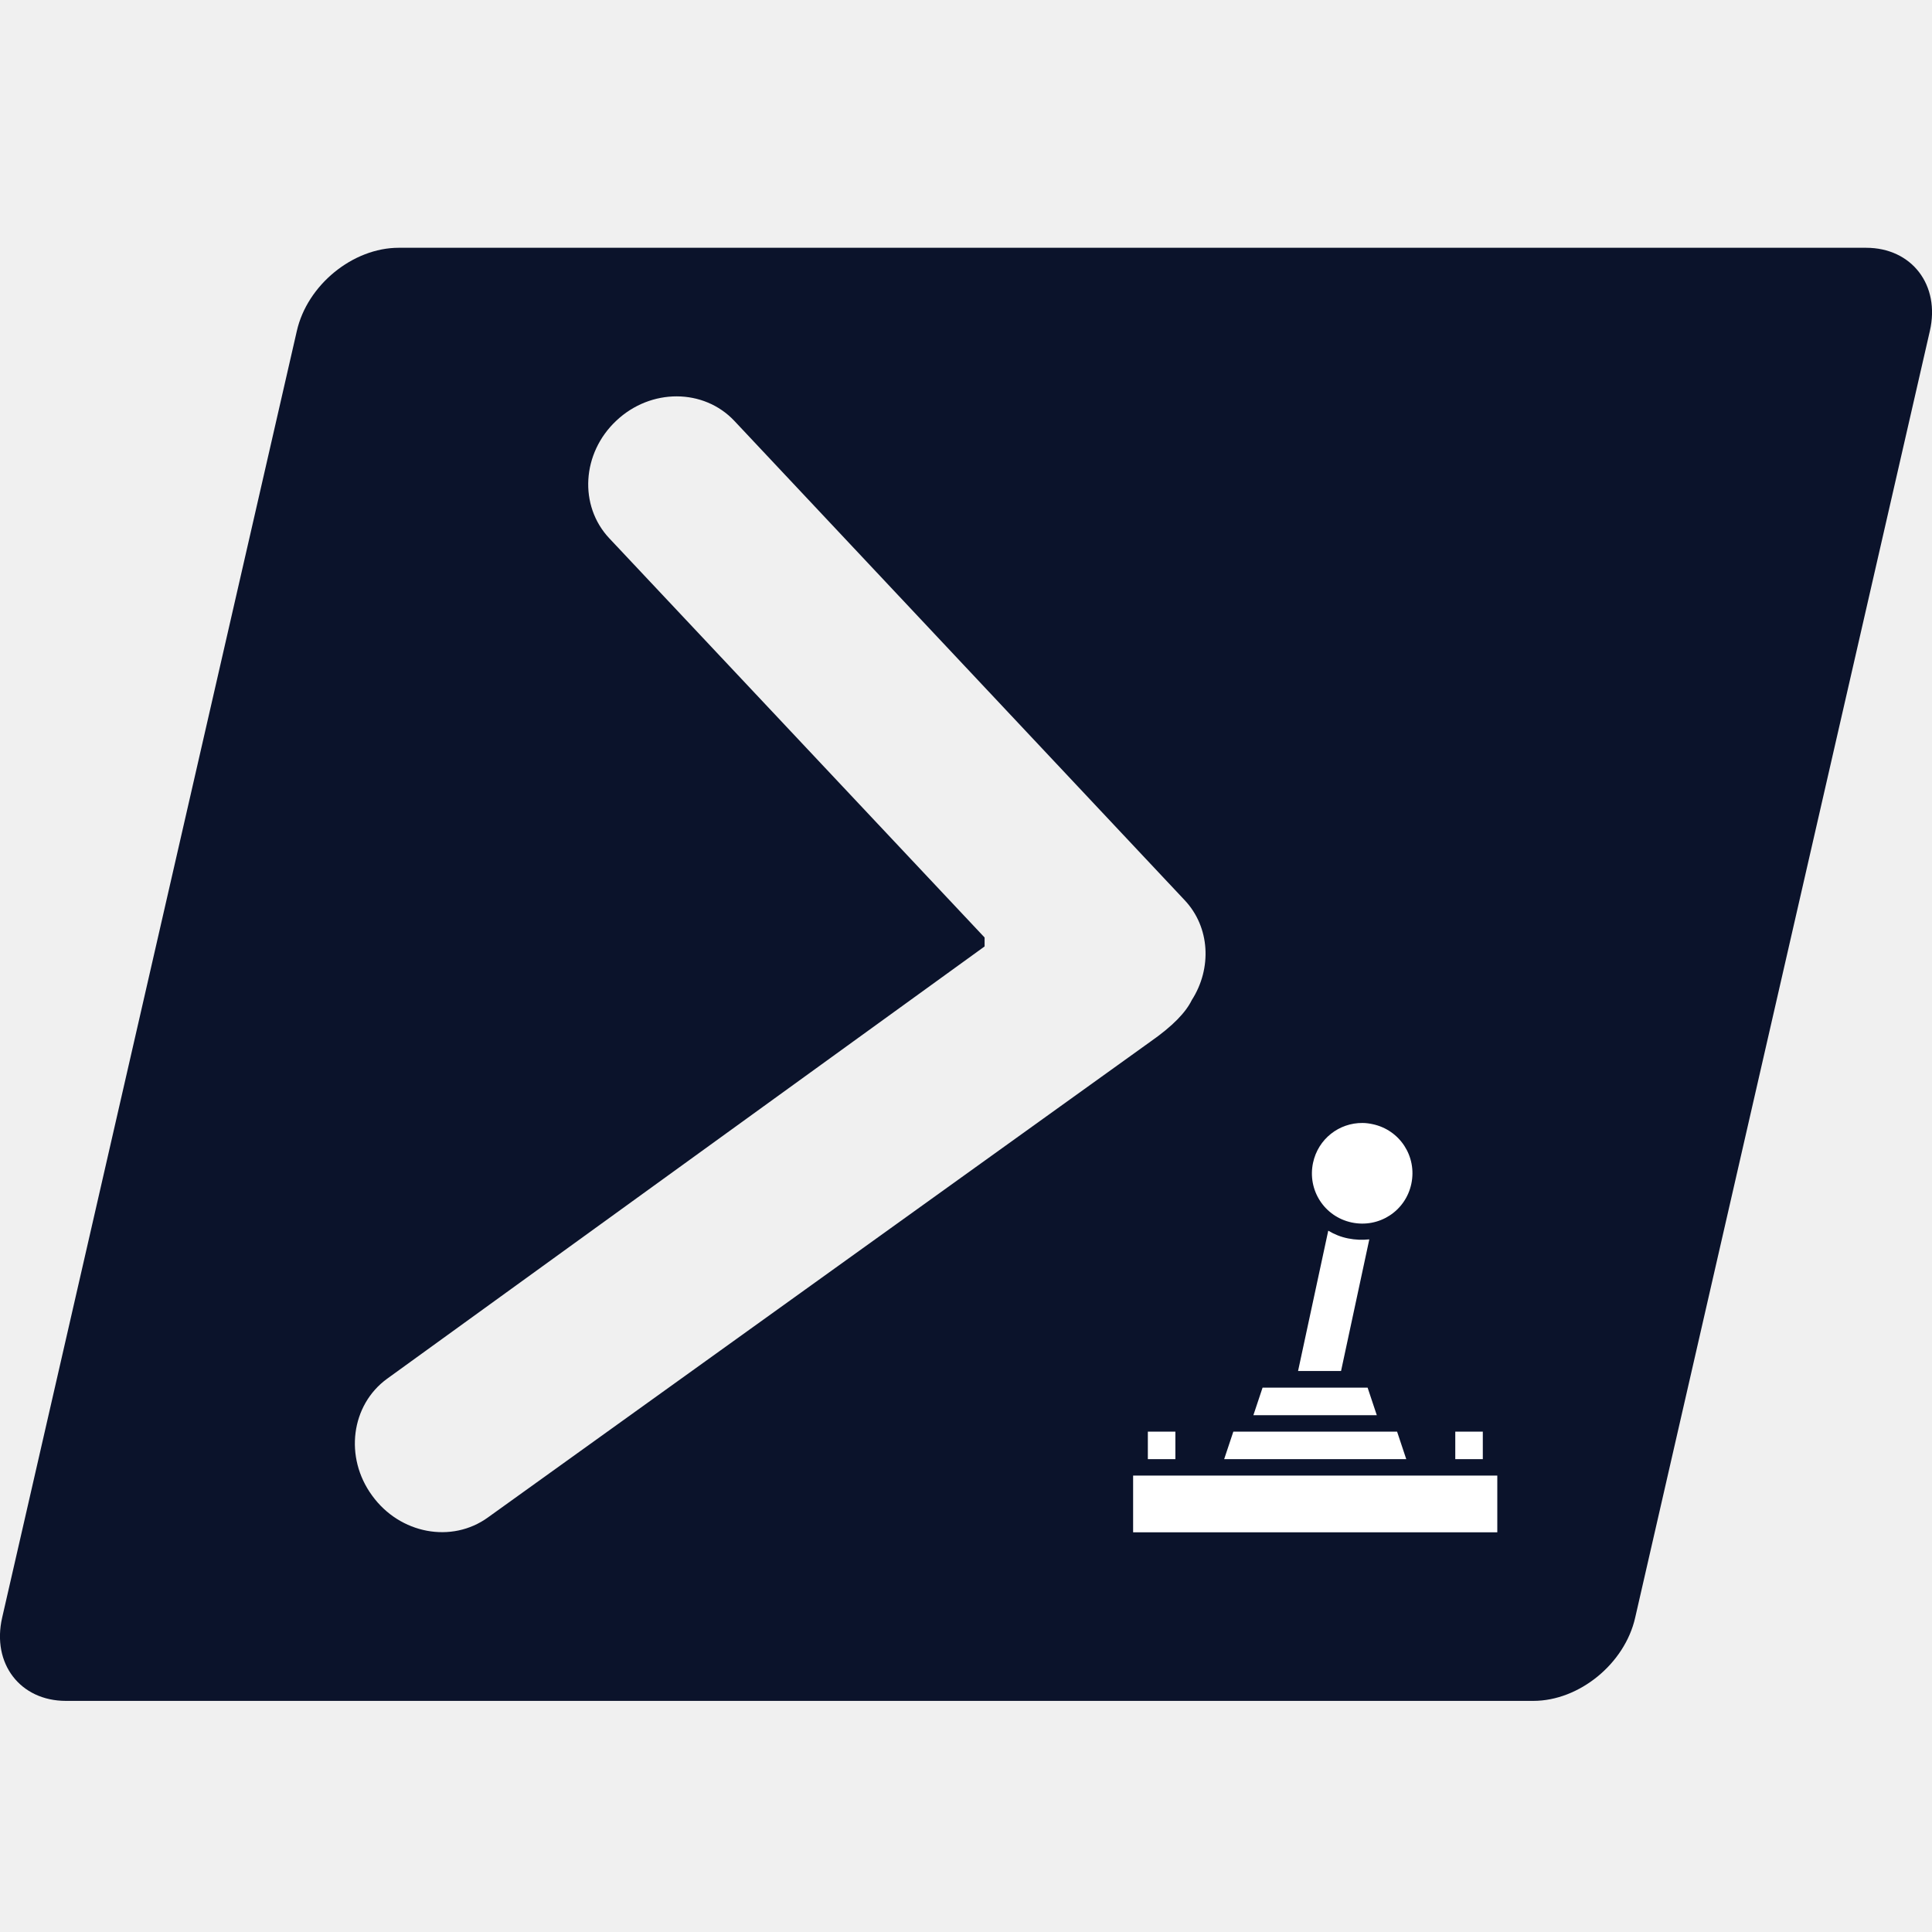
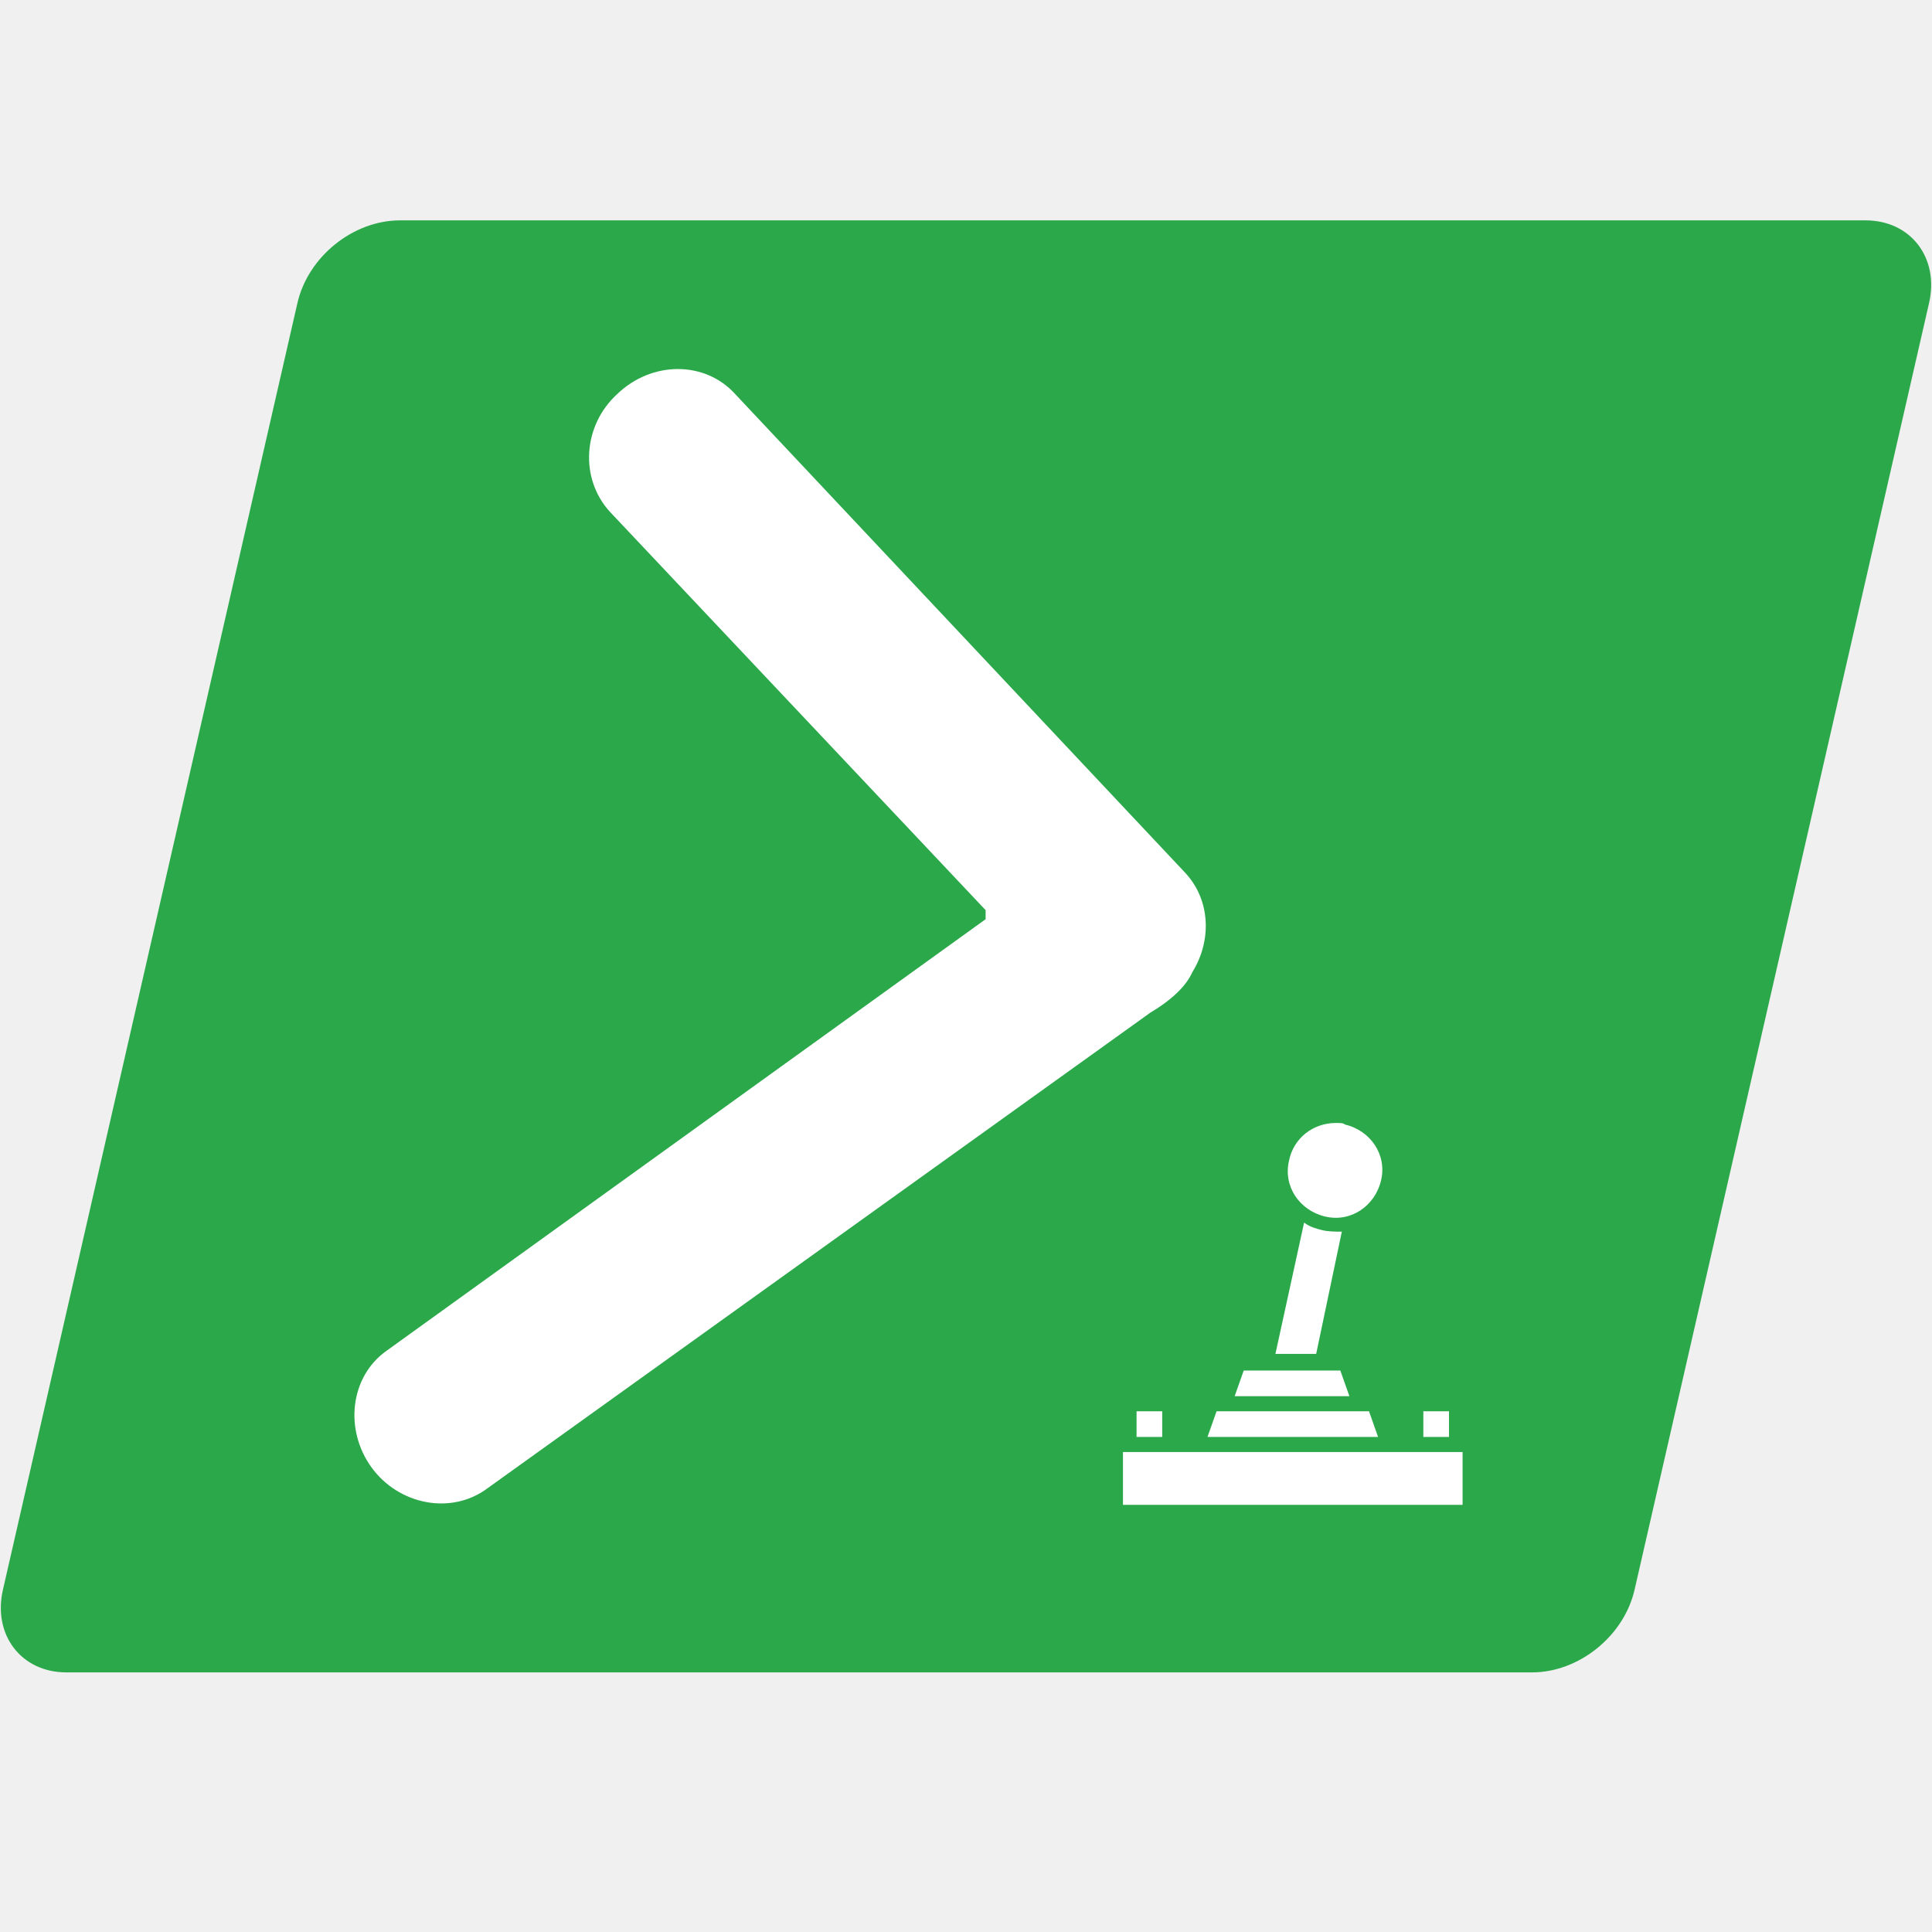
- <svg xmlns="http://www.w3.org/2000/svg" version="1.1" id="Layer_1" x="0px" y="0px" viewBox="0 0 800 800" style="enable-background:new 0 0 800 800;" xml:space="preserve">
+ <svg xmlns="http://www.w3.org/2000/svg" version="1.1" id="Icon" x="0px" y="0px" viewBox="0 0 128 128" style="enable-background:new 0 0 128 128;" xml:space="preserve">
  <style type="text/css">
- 	.st0{fill:#0B132B;}
+ 	.st0{fill:#2BA84A;}
	.st1{fill:#FFFFFF;}
</style>
-   <g>
-     <path id="pwsh" class="st0" d="M772.7,102.6c18.9,0,30.8,15.4,26.4,34.5l-122,532.7   c-4.3,19.1-23.2,34.5-42.2,34.5H27.3c-18.9,0-30.8-15.4-26.4-34.5l122-532.7c4.3-19.1,23.2-34.5,42.2-34.5L772.7,102.6z    M493.5,414.1c8.4-13.1,7.6-30.2-3-41.4L304.1,174.3c-12.7-13.5-34.6-13.6-48.9-0.1c-14.3,13.4-15.6,35.2-2.9,48.7l155.4,165.3v3.7   l-247.4,179c-15,10.9-17.8,32.6-6.2,48.4c11.5,15.9,33,19.9,48,9l274.3-197C485.7,424.8,491,419.2,493.5,414.1L493.5,414.1z" />
-     <path id="joystick" class="st1" d="M564.2,465c-9.7-0.1-18.4,6.6-20.5,16.5c-2.4,11.3,4.7,22.3,16,24.7c11.3,2.4,22.3-4.7,24.7-16   c2.4-11.3-4.7-22.3-16-24.7C567,465.2,565.6,465,564.2,465L564.2,465z M550,509.6l-12.5,58.1h17.8l11.7-54.5   c-2.9,0.3-5.8,0.2-8.8-0.4C555.2,512.2,552.5,511.1,550,509.6L550,509.6z M522.8,574.6L519,586h51.1l-3.8-11.4H522.8z M475.3,592.8   v11.4h11.4v-11.4H475.3z M510.7,592.8l-3.8,11.4h75.4l-3.8-11.4H510.7z M602.6,592.8v11.4h11.4v-11.4H602.6z M469.2,611v23.5H620   V611H469.2z" />
-   </g>
+   <path id="bg" class="st0" d="M123.6,14.6c3,0,4.9,2.5,4.2,5.5l-19.5,85.2c-0.7,3.1-3.7,5.5-6.8,5.5H4.4c-3,0-4.9-2.5-4.2-5.5  l19.5-85.2c0.7-3.1,3.7-5.5,6.8-5.5C26.4,14.6,123.6,14.6,123.6,14.6z" />
+   <path id="joystick" class="st1" d="M88.5,74.4c-1.5,0-2.8,1-3.1,2.5c-0.4,1.7,0.7,3.3,2.4,3.7s3.3-0.7,3.7-2.4  c0.4-1.7-0.7-3.3-2.4-3.7C89,74.4,88.8,74.4,88.5,74.4z M86.4,81l-1.9,8.7h2.7l1.7-8.1c-0.4,0-0.9,0-1.3-0.1  C87.2,81.4,86.8,81.3,86.4,81z M82.4,90.8l-0.6,1.7h7.6l-0.6-1.7H82.4z M75.3,93.5v1.7H77v-1.7H75.3z M80.6,93.5L80,95.2h11.3  l-0.6-1.7H80.6z M94.3,93.5v1.7H96v-1.7H94.3z M74.4,96.2v3.5h22.5v-3.5H74.4z" />
+   <path id="arrow" class="st1" d="M79,64.4c1.3-2.1,1.2-4.8-0.5-6.6L48.7,26.1c-2-2.2-5.5-2.2-7.8,0c-2.3,2.1-2.5,5.6-0.5,7.8  l24.9,26.4v0.6L25.6,89.5c-2.4,1.7-2.8,5.2-1,7.7c1.8,2.5,5.3,3.2,7.7,1.4l43.9-31.5C77.7,66.2,78.6,65.3,79,64.4z" />
</svg>
